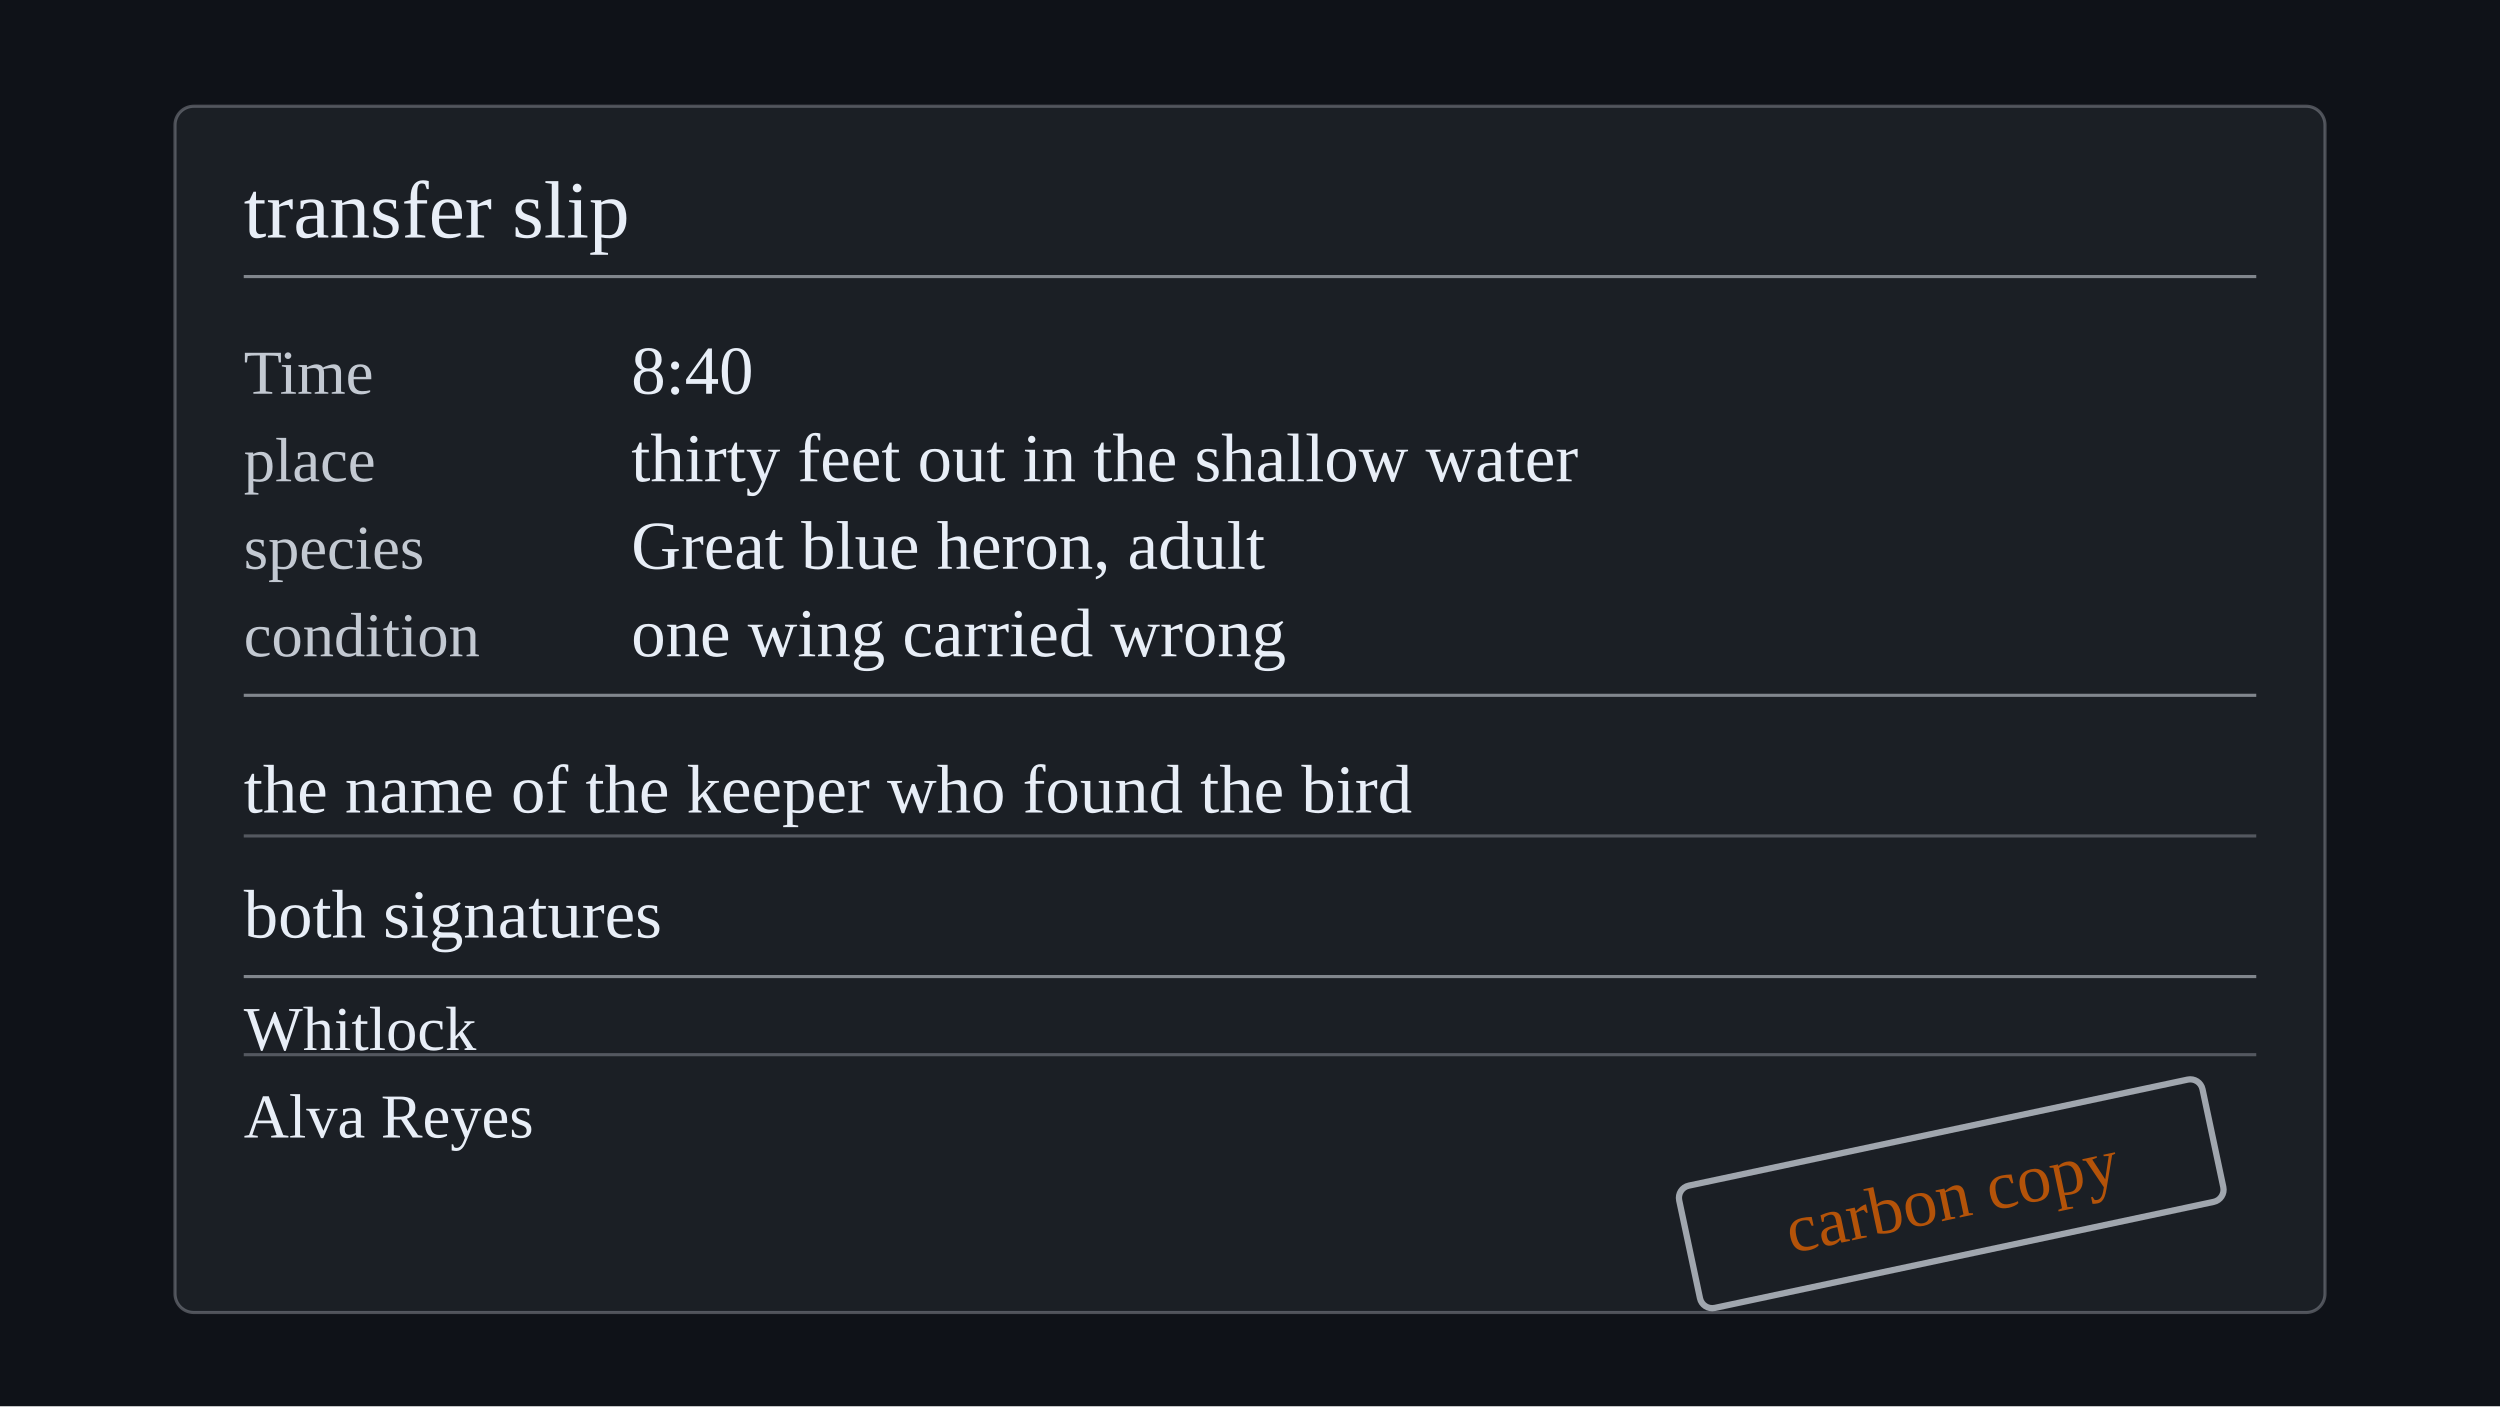
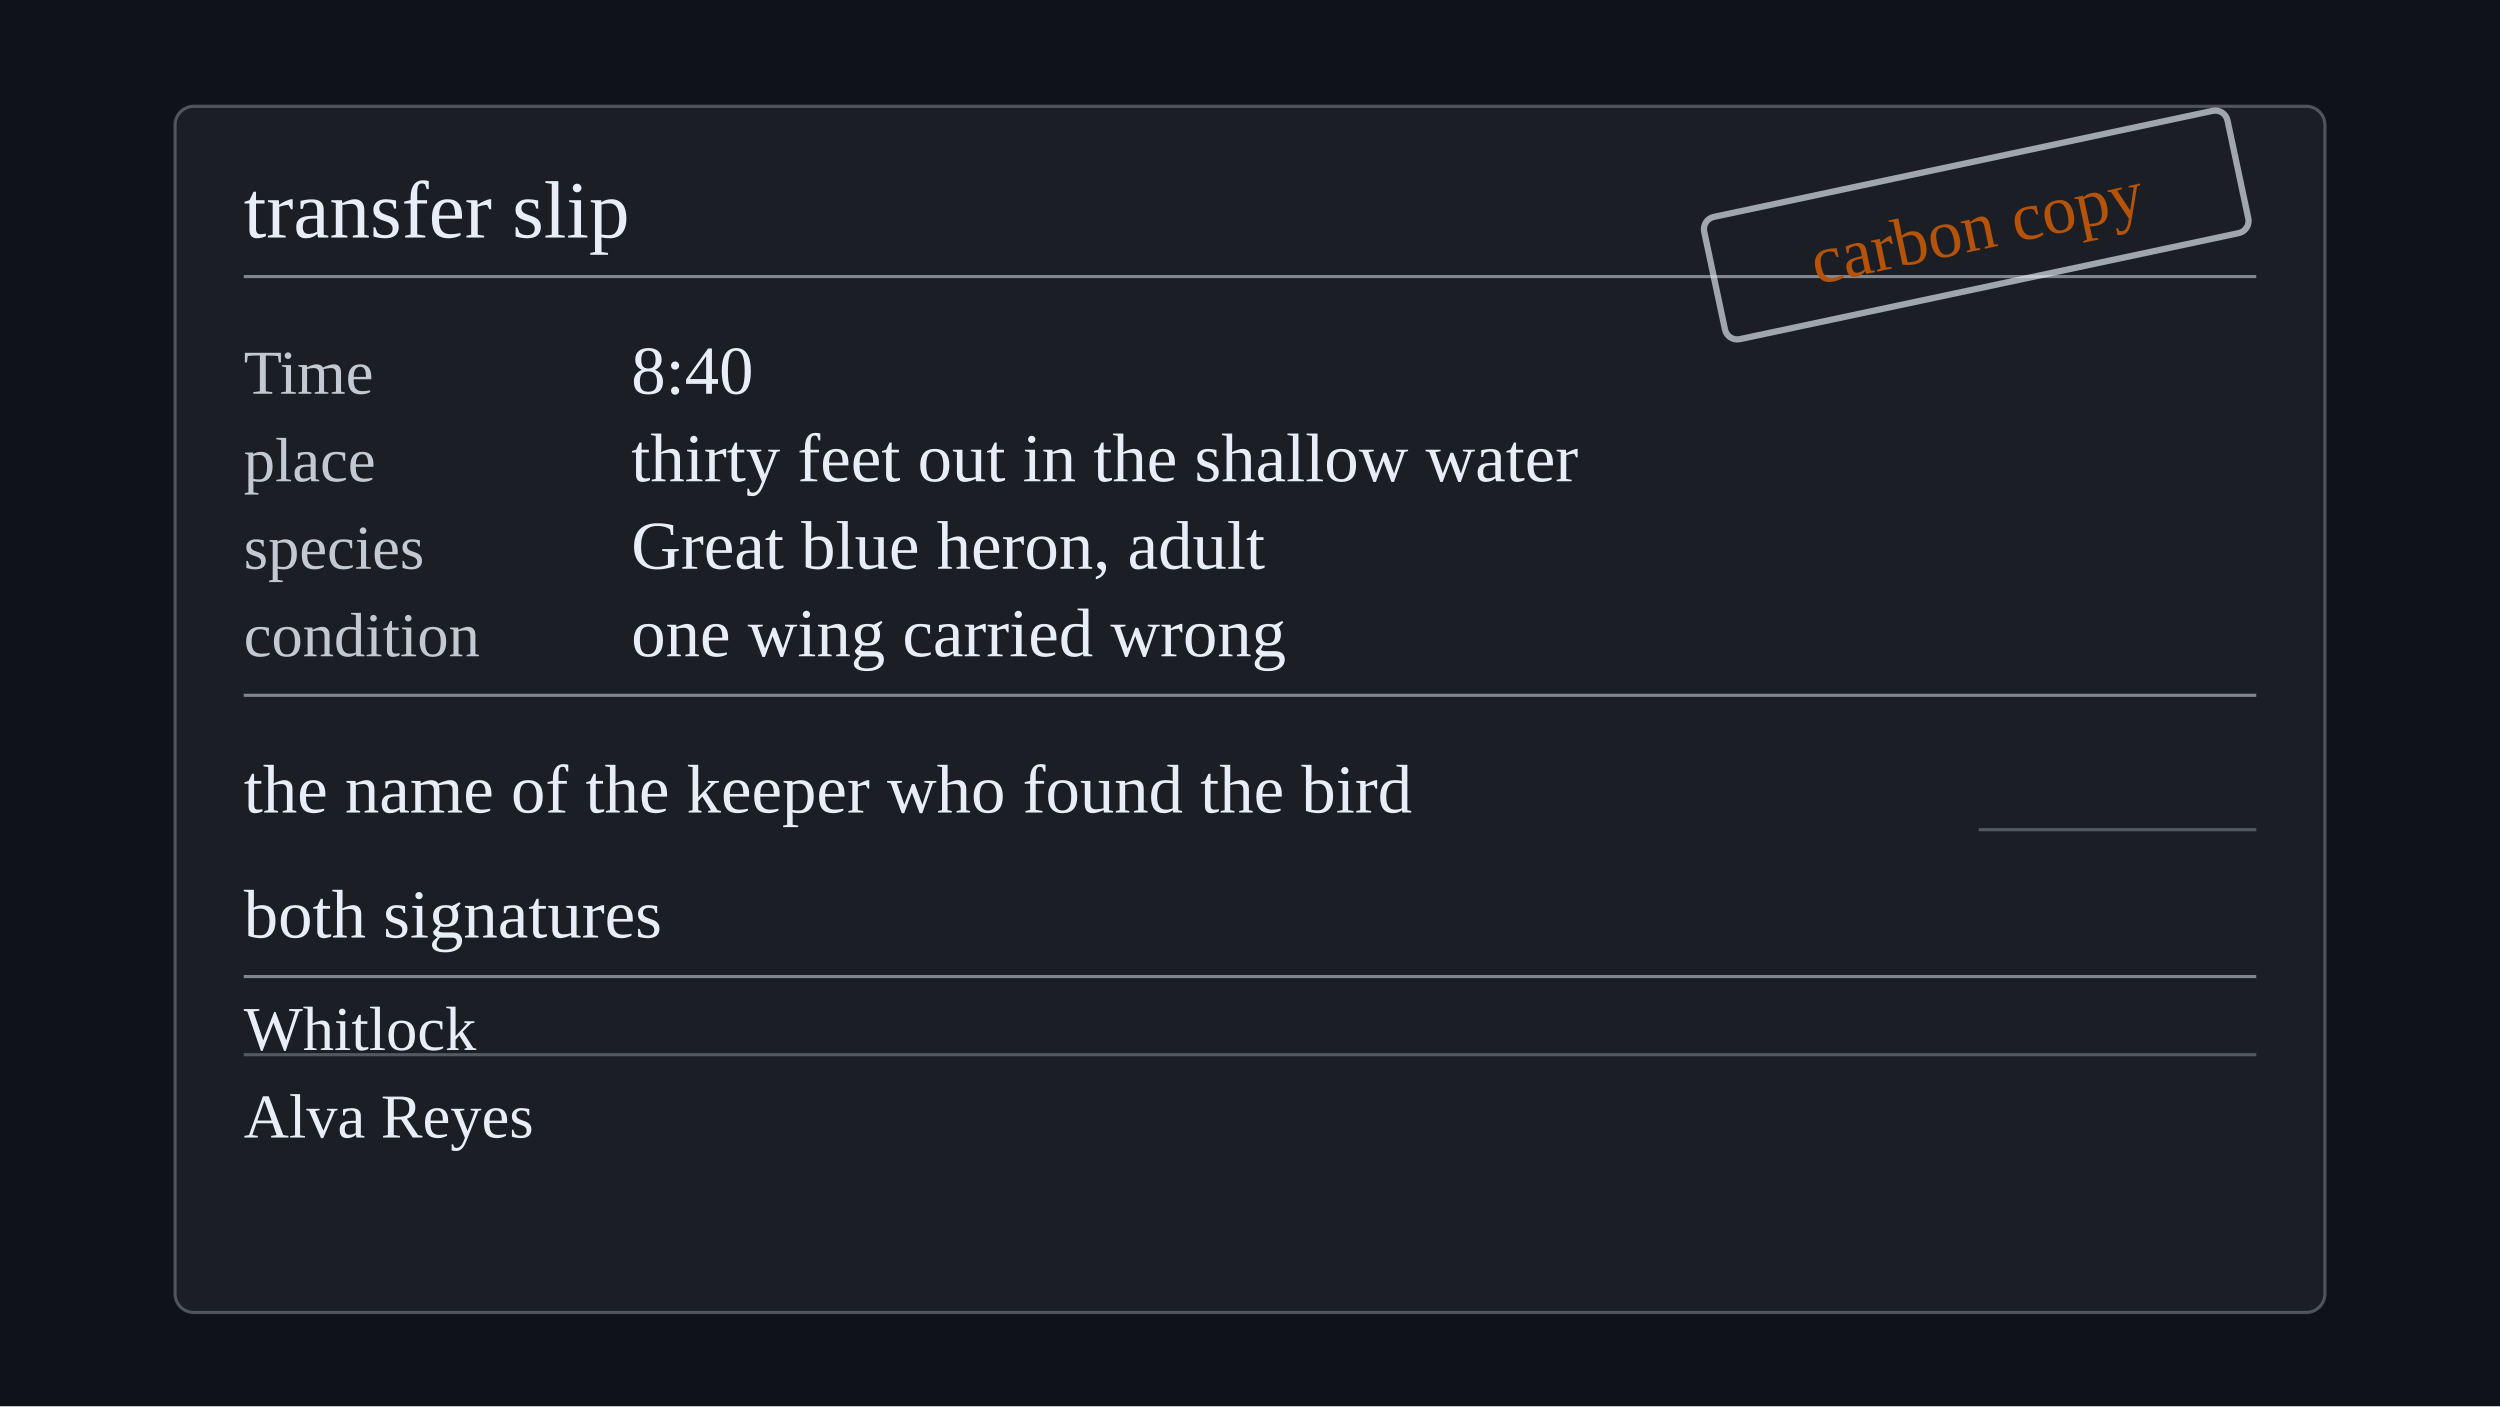
<svg xmlns="http://www.w3.org/2000/svg" width="800" height="450" viewBox="0 0 800 450" role="img">
  <rect x="0" y="0" width="800" height="450" fill="#0f1218" />
  <rect x="56" y="34" width="688" height="386" fill="rgba(232,238,247,0.06)" stroke="rgba(232,238,247,0.28)" stroke-width="1" rx="6" />
  <text x="78" y="76" font-size="26" fill="#e8eef7">transfer slip</text>
  <line x1="78" y1="88.5" x2="722" y2="88.5" stroke="rgba(232,238,247,0.5)" stroke-width="1" />
  <text x="78" y="126" font-size="20" fill="#e8eef7" fill-opacity="0.82">Time</text>
  <text x="202" y="126" font-size="22" fill="#e8eef7">8:40</text>
  <text x="78" y="154" font-size="20" fill="#e8eef7" fill-opacity="0.82">place</text>
  <text x="202" y="154" font-size="22" fill="#e8eef7">thirty feet out in the shallow water</text>
  <text x="78" y="182" font-size="20" fill="#e8eef7" fill-opacity="0.82">species</text>
  <text x="202" y="182" font-size="22" fill="#e8eef7">Great blue heron, adult</text>
  <text x="78" y="210" font-size="20" fill="#e8eef7" fill-opacity="0.82">condition</text>
  <text x="202" y="210" font-size="22" fill="#e8eef7">one wing carried wrong</text>
  <line x1="78" y1="222.5" x2="722" y2="222.5" stroke="rgba(232,238,247,0.5)" stroke-width="1" />
-   <line x1="78" y1="267.5" x2="722" y2="267.5" stroke="rgba(232,238,247,0.28)" stroke-width="1" />
  <text x="78" y="260" font-size="22" fill="#e8eef7">the name of the keeper who found the bird</text>
+   <line x1="633.2" y1="265.5" x2="722" y2="265.5" stroke="rgba(232,238,247,0.28)" stroke-width="1" data-empty-field="1" />
  <text x="78" y="300" font-size="22" fill="#e8eef7">
    <tspan x="78" dy="0">both signatures</tspan>
  </text>
  <line x1="78" y1="312.5" x2="722" y2="312.5" stroke="rgba(232,238,247,0.5)" stroke-width="1" />
  <text x="78" y="336" font-size="20" fill="#e8eef7">
    <tspan x="78" dy="0">Whitlock</tspan>
  </text>
  <line x1="78" y1="337.5" x2="722" y2="337.5" stroke="rgba(232,238,247,0.28)" stroke-width="1" />
  <text x="78" y="364" font-size="20" fill="#e8eef7">
    <tspan x="78" dy="0">Alva Reyes</tspan>
  </text>
-   <g transform="rotate(-12 624.4 382)">
-     <rect x="538.8" y="362" width="171.2" height="40" fill="none" stroke="rgba(232,238,247,0.65)" stroke-width="2" rx="4" data-stamp="1" />
-     <text x="624.4" y="390" font-size="22" fill="#b45309" text-anchor="middle">carbon copy</text>
+   <g transform="rotate(-12 632.4 72)">
+     <rect x="546.8" y="52" width="171.2" height="40" fill="none" stroke="rgba(232,238,247,0.65)" stroke-width="2" rx="4" data-stamp="1" />
+     <text x="632.4" y="80" font-size="22" fill="#b45309" text-anchor="middle">carbon copy</text>
  </g>
</svg>
